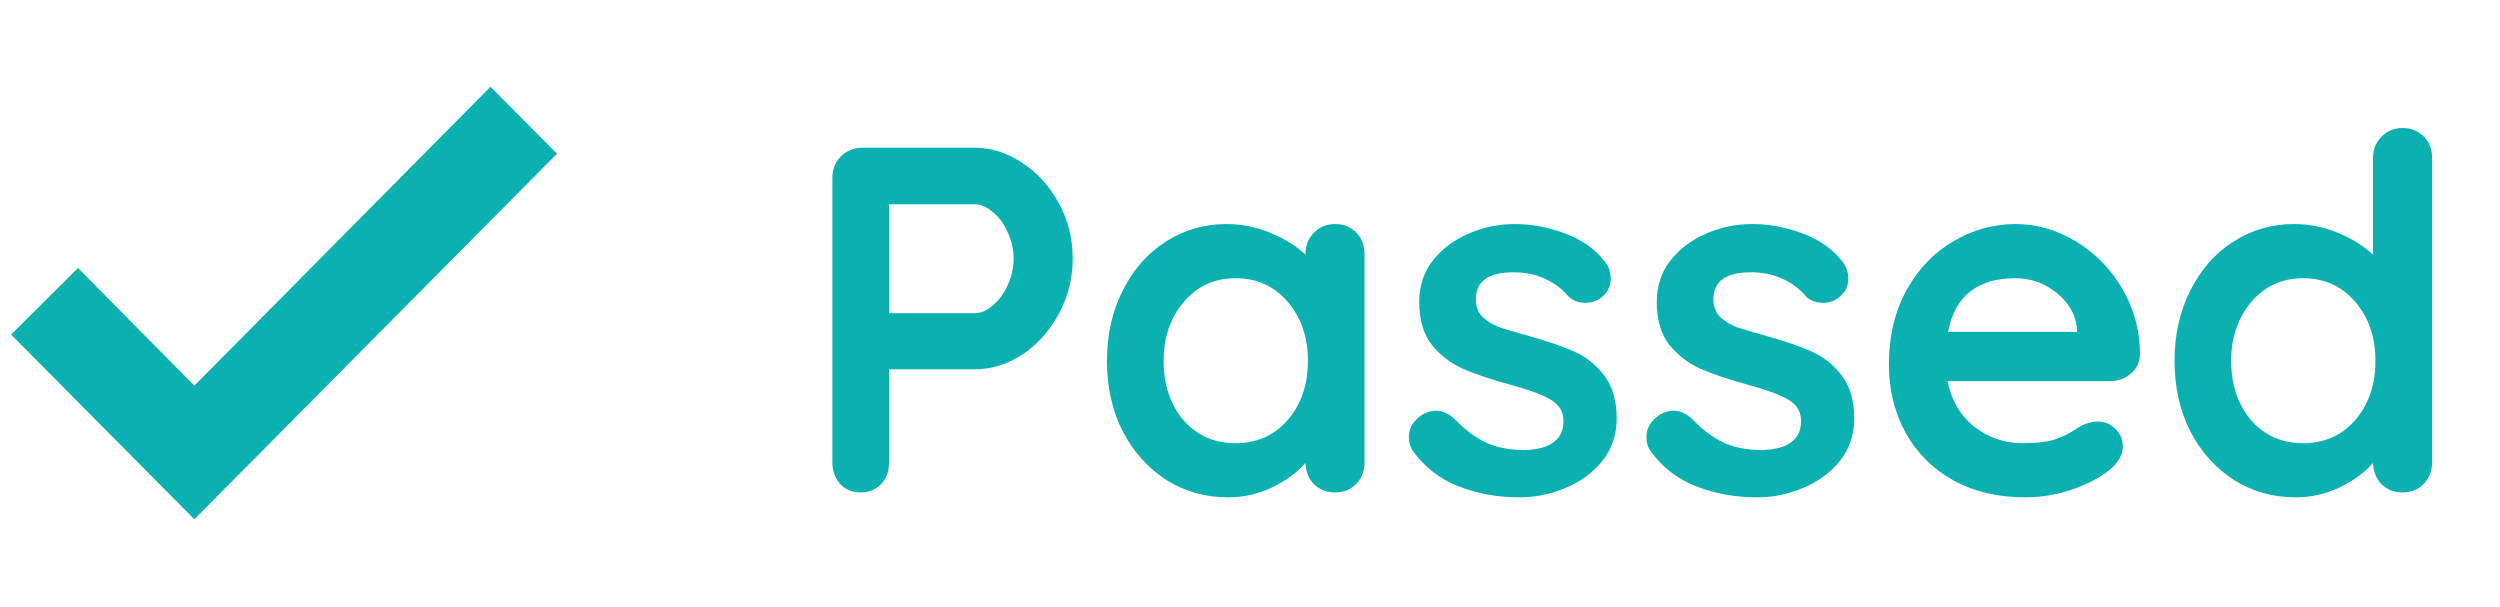
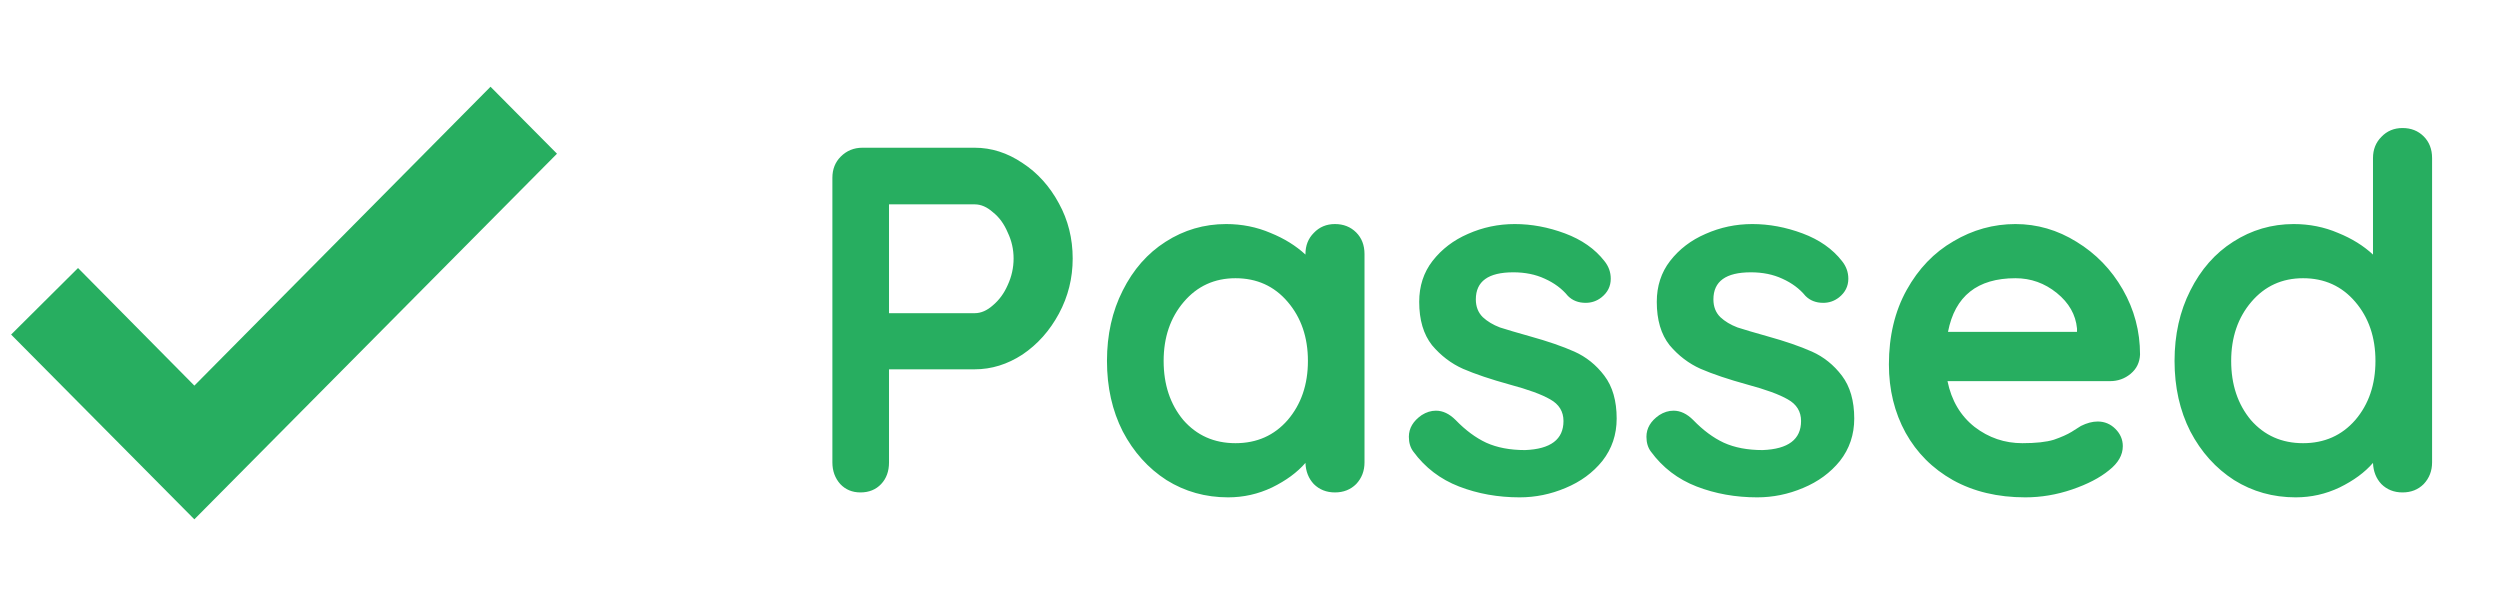
<svg xmlns="http://www.w3.org/2000/svg" width="66" height="16" viewBox="0 0 66 16" fill="none">
-   <path d="M12.95 3L5.131 10.891L2.057 7.784L1 8.835L5.131 13L14 4.058L12.95 3Z" fill="#0BB0B1" stroke="#0BB0B1" />
-   <path d="M25.732 3.9C26.174 3.9 26.594 4.034 26.993 4.303C27.392 4.563 27.712 4.918 27.955 5.369C28.198 5.811 28.319 6.296 28.319 6.825C28.319 7.345 28.198 7.83 27.955 8.281C27.712 8.732 27.392 9.091 26.993 9.36C26.594 9.62 26.174 9.75 25.732 9.75H23.47V12.207C23.47 12.441 23.401 12.632 23.262 12.779C23.123 12.926 22.941 13 22.716 13C22.499 13 22.322 12.926 22.183 12.779C22.044 12.623 21.975 12.432 21.975 12.207V4.693C21.975 4.468 22.049 4.281 22.196 4.134C22.352 3.978 22.543 3.9 22.768 3.9H25.732ZM25.732 8.268C25.897 8.268 26.057 8.199 26.213 8.06C26.378 7.921 26.508 7.744 26.603 7.527C26.707 7.302 26.759 7.068 26.759 6.825C26.759 6.582 26.707 6.353 26.603 6.136C26.508 5.911 26.378 5.733 26.213 5.603C26.057 5.464 25.897 5.395 25.732 5.395H23.47V8.268H25.732ZM35.243 5.915C35.469 5.915 35.655 5.989 35.803 6.136C35.95 6.283 36.023 6.474 36.023 6.708V12.207C36.023 12.432 35.95 12.623 35.803 12.779C35.655 12.926 35.469 13 35.243 13C35.018 13 34.832 12.926 34.684 12.779C34.546 12.632 34.472 12.445 34.464 12.22C34.247 12.471 33.952 12.688 33.58 12.87C33.215 13.043 32.83 13.13 32.422 13.13C31.825 13.13 31.283 12.978 30.797 12.675C30.312 12.363 29.927 11.934 29.64 11.388C29.363 10.842 29.224 10.222 29.224 9.529C29.224 8.836 29.363 8.216 29.64 7.67C29.918 7.115 30.295 6.686 30.771 6.383C31.257 6.071 31.79 5.915 32.37 5.915C32.786 5.915 33.176 5.993 33.541 6.149C33.904 6.296 34.212 6.487 34.464 6.721V6.708C34.464 6.483 34.537 6.296 34.684 6.149C34.832 5.993 35.018 5.915 35.243 5.915ZM32.617 11.7C33.181 11.7 33.64 11.496 33.995 11.089C34.351 10.673 34.529 10.153 34.529 9.529C34.529 8.905 34.351 8.385 33.995 7.969C33.64 7.553 33.181 7.345 32.617 7.345C32.063 7.345 31.608 7.553 31.253 7.969C30.897 8.385 30.72 8.905 30.72 9.529C30.72 10.153 30.893 10.673 31.239 11.089C31.595 11.496 32.054 11.7 32.617 11.7ZM37.311 11.921C37.233 11.817 37.194 11.687 37.194 11.531C37.194 11.306 37.307 11.115 37.532 10.959C37.654 10.881 37.779 10.842 37.909 10.842C38.091 10.842 38.264 10.924 38.429 11.089C38.689 11.358 38.958 11.557 39.235 11.687C39.521 11.817 39.864 11.882 40.262 11.882C40.938 11.856 41.276 11.6 41.276 11.115C41.276 10.864 41.159 10.673 40.925 10.543C40.7 10.413 40.344 10.283 39.859 10.153C39.356 10.014 38.945 9.876 38.624 9.737C38.312 9.598 38.039 9.39 37.805 9.113C37.58 8.827 37.467 8.446 37.467 7.969C37.467 7.553 37.584 7.193 37.818 6.89C38.061 6.578 38.373 6.34 38.754 6.175C39.144 6.002 39.556 5.915 39.989 5.915C40.431 5.915 40.873 5.997 41.315 6.162C41.757 6.327 42.104 6.569 42.355 6.89C42.468 7.029 42.524 7.185 42.524 7.358C42.524 7.557 42.442 7.722 42.277 7.852C42.156 7.947 42.017 7.995 41.861 7.995C41.67 7.995 41.514 7.934 41.393 7.813C41.237 7.622 41.033 7.471 40.782 7.358C40.539 7.245 40.262 7.189 39.95 7.189C39.291 7.189 38.962 7.427 38.962 7.904C38.962 8.095 39.023 8.251 39.144 8.372C39.266 8.485 39.417 8.576 39.599 8.645C39.79 8.706 40.054 8.784 40.392 8.879C40.86 9.009 41.25 9.143 41.562 9.282C41.874 9.421 42.139 9.633 42.355 9.919C42.572 10.205 42.68 10.582 42.68 11.05C42.68 11.475 42.554 11.847 42.303 12.168C42.052 12.48 41.727 12.718 41.328 12.883C40.938 13.048 40.535 13.13 40.119 13.13C39.547 13.13 39.014 13.035 38.52 12.844C38.026 12.653 37.623 12.346 37.311 11.921ZM43.583 11.921C43.505 11.817 43.466 11.687 43.466 11.531C43.466 11.306 43.578 11.115 43.804 10.959C43.925 10.881 44.051 10.842 44.181 10.842C44.363 10.842 44.536 10.924 44.701 11.089C44.961 11.358 45.229 11.557 45.507 11.687C45.793 11.817 46.135 11.882 46.534 11.882C47.21 11.856 47.548 11.6 47.548 11.115C47.548 10.864 47.431 10.673 47.197 10.543C46.971 10.413 46.616 10.283 46.131 10.153C45.628 10.014 45.216 9.876 44.896 9.737C44.584 9.598 44.311 9.39 44.077 9.113C43.851 8.827 43.739 8.446 43.739 7.969C43.739 7.553 43.856 7.193 44.09 6.89C44.332 6.578 44.644 6.34 45.026 6.175C45.416 6.002 45.827 5.915 46.261 5.915C46.703 5.915 47.145 5.997 47.587 6.162C48.029 6.327 48.375 6.569 48.627 6.89C48.739 7.029 48.796 7.185 48.796 7.358C48.796 7.557 48.713 7.722 48.549 7.852C48.427 7.947 48.289 7.995 48.133 7.995C47.942 7.995 47.786 7.934 47.665 7.813C47.509 7.622 47.305 7.471 47.054 7.358C46.811 7.245 46.534 7.189 46.222 7.189C45.563 7.189 45.234 7.427 45.234 7.904C45.234 8.095 45.294 8.251 45.416 8.372C45.537 8.485 45.689 8.576 45.871 8.645C46.061 8.706 46.326 8.784 46.664 8.879C47.132 9.009 47.522 9.143 47.834 9.282C48.146 9.421 48.41 9.633 48.627 9.919C48.843 10.205 48.952 10.582 48.952 11.05C48.952 11.475 48.826 11.847 48.575 12.168C48.323 12.48 47.998 12.718 47.6 12.883C47.21 13.048 46.807 13.13 46.391 13.13C45.819 13.13 45.286 13.035 44.792 12.844C44.298 12.653 43.895 12.346 43.583 11.921ZM56.497 9.36C56.488 9.568 56.406 9.737 56.25 9.867C56.094 9.997 55.912 10.062 55.704 10.062H51.414C51.518 10.573 51.756 10.976 52.129 11.271C52.502 11.557 52.922 11.7 53.39 11.7C53.745 11.7 54.023 11.67 54.222 11.609C54.421 11.54 54.577 11.47 54.69 11.401C54.811 11.323 54.894 11.271 54.937 11.245C55.093 11.167 55.24 11.128 55.379 11.128C55.561 11.128 55.717 11.193 55.847 11.323C55.977 11.453 56.042 11.605 56.042 11.778C56.042 12.012 55.921 12.224 55.678 12.415C55.435 12.614 55.11 12.783 54.703 12.922C54.296 13.061 53.884 13.13 53.468 13.13C52.74 13.13 52.103 12.978 51.557 12.675C51.02 12.372 50.604 11.956 50.309 11.427C50.014 10.89 49.867 10.287 49.867 9.62C49.867 8.875 50.023 8.22 50.335 7.657C50.647 7.094 51.059 6.665 51.57 6.37C52.081 6.067 52.627 5.915 53.208 5.915C53.78 5.915 54.317 6.071 54.82 6.383C55.331 6.695 55.739 7.115 56.042 7.644C56.345 8.173 56.497 8.745 56.497 9.36ZM53.208 7.345C52.203 7.345 51.609 7.817 51.427 8.762H54.833V8.671C54.798 8.307 54.621 7.995 54.3 7.735C53.979 7.475 53.615 7.345 53.208 7.345ZM63.427 3.38C63.653 3.38 63.839 3.454 63.986 3.601C64.133 3.748 64.207 3.939 64.207 4.173V12.207C64.207 12.432 64.133 12.623 63.986 12.779C63.839 12.926 63.653 13 63.427 13C63.202 13 63.016 12.926 62.868 12.779C62.73 12.632 62.656 12.445 62.647 12.22C62.431 12.471 62.136 12.688 61.763 12.87C61.399 13.043 61.014 13.13 60.606 13.13C60.008 13.13 59.467 12.978 58.981 12.675C58.496 12.363 58.11 11.934 57.824 11.388C57.547 10.842 57.408 10.222 57.408 9.529C57.408 8.836 57.547 8.216 57.824 7.67C58.102 7.115 58.478 6.686 58.955 6.383C59.441 6.071 59.974 5.915 60.554 5.915C60.97 5.915 61.36 5.993 61.724 6.149C62.088 6.296 62.396 6.487 62.647 6.721V4.173C62.647 3.948 62.721 3.761 62.868 3.614C63.016 3.458 63.202 3.38 63.427 3.38ZM60.801 11.7C61.364 11.7 61.824 11.496 62.179 11.089C62.535 10.673 62.712 10.153 62.712 9.529C62.712 8.905 62.535 8.385 62.179 7.969C61.824 7.553 61.364 7.345 60.801 7.345C60.246 7.345 59.791 7.553 59.436 7.969C59.081 8.385 58.903 8.905 58.903 9.529C58.903 10.153 59.077 10.673 59.423 11.089C59.779 11.496 60.238 11.7 60.801 11.7Z" fill="#0BB0B1" />
+   <path d="M12.95 3L5.131 10.891L2.057 7.784L1 8.835L5.131 13L14 4.058L12.95 3Z" fill="#27AE60" stroke="#27AE60" />
+   <path d="M25.732 3.9C26.174 3.9 26.594 4.034 26.993 4.303C27.392 4.563 27.712 4.918 27.955 5.369C28.198 5.811 28.319 6.296 28.319 6.825C28.319 7.345 28.198 7.83 27.955 8.281C27.712 8.732 27.392 9.091 26.993 9.36C26.594 9.62 26.174 9.75 25.732 9.75H23.47V12.207C23.47 12.441 23.401 12.632 23.262 12.779C23.123 12.926 22.941 13 22.716 13C22.499 13 22.322 12.926 22.183 12.779C22.044 12.623 21.975 12.432 21.975 12.207V4.693C21.975 4.468 22.049 4.281 22.196 4.134C22.352 3.978 22.543 3.9 22.768 3.9H25.732ZM25.732 8.268C25.897 8.268 26.057 8.199 26.213 8.06C26.378 7.921 26.508 7.744 26.603 7.527C26.707 7.302 26.759 7.068 26.759 6.825C26.759 6.582 26.707 6.353 26.603 6.136C26.508 5.911 26.378 5.733 26.213 5.603C26.057 5.464 25.897 5.395 25.732 5.395H23.47V8.268H25.732ZM35.243 5.915C35.469 5.915 35.655 5.989 35.803 6.136C35.95 6.283 36.023 6.474 36.023 6.708V12.207C36.023 12.432 35.95 12.623 35.803 12.779C35.655 12.926 35.469 13 35.243 13C35.018 13 34.832 12.926 34.684 12.779C34.546 12.632 34.472 12.445 34.464 12.22C34.247 12.471 33.952 12.688 33.58 12.87C33.215 13.043 32.83 13.13 32.422 13.13C31.825 13.13 31.283 12.978 30.797 12.675C30.312 12.363 29.927 11.934 29.64 11.388C29.363 10.842 29.224 10.222 29.224 9.529C29.224 8.836 29.363 8.216 29.64 7.67C29.918 7.115 30.295 6.686 30.771 6.383C31.257 6.071 31.79 5.915 32.37 5.915C32.786 5.915 33.176 5.993 33.541 6.149C33.904 6.296 34.212 6.487 34.464 6.721V6.708C34.464 6.483 34.537 6.296 34.684 6.149C34.832 5.993 35.018 5.915 35.243 5.915ZM32.617 11.7C33.181 11.7 33.64 11.496 33.995 11.089C34.351 10.673 34.529 10.153 34.529 9.529C34.529 8.905 34.351 8.385 33.995 7.969C33.64 7.553 33.181 7.345 32.617 7.345C32.063 7.345 31.608 7.553 31.253 7.969C30.897 8.385 30.72 8.905 30.72 9.529C30.72 10.153 30.893 10.673 31.239 11.089C31.595 11.496 32.054 11.7 32.617 11.7ZM37.311 11.921C37.233 11.817 37.194 11.687 37.194 11.531C37.194 11.306 37.307 11.115 37.532 10.959C37.654 10.881 37.779 10.842 37.909 10.842C38.091 10.842 38.264 10.924 38.429 11.089C38.689 11.358 38.958 11.557 39.235 11.687C39.521 11.817 39.864 11.882 40.262 11.882C40.938 11.856 41.276 11.6 41.276 11.115C41.276 10.864 41.159 10.673 40.925 10.543C40.7 10.413 40.344 10.283 39.859 10.153C39.356 10.014 38.945 9.876 38.624 9.737C38.312 9.598 38.039 9.39 37.805 9.113C37.58 8.827 37.467 8.446 37.467 7.969C37.467 7.553 37.584 7.193 37.818 6.89C38.061 6.578 38.373 6.34 38.754 6.175C39.144 6.002 39.556 5.915 39.989 5.915C40.431 5.915 40.873 5.997 41.315 6.162C41.757 6.327 42.104 6.569 42.355 6.89C42.468 7.029 42.524 7.185 42.524 7.358C42.524 7.557 42.442 7.722 42.277 7.852C42.156 7.947 42.017 7.995 41.861 7.995C41.67 7.995 41.514 7.934 41.393 7.813C41.237 7.622 41.033 7.471 40.782 7.358C40.539 7.245 40.262 7.189 39.95 7.189C39.291 7.189 38.962 7.427 38.962 7.904C38.962 8.095 39.023 8.251 39.144 8.372C39.266 8.485 39.417 8.576 39.599 8.645C39.79 8.706 40.054 8.784 40.392 8.879C40.86 9.009 41.25 9.143 41.562 9.282C41.874 9.421 42.139 9.633 42.355 9.919C42.572 10.205 42.68 10.582 42.68 11.05C42.68 11.475 42.554 11.847 42.303 12.168C42.052 12.48 41.727 12.718 41.328 12.883C40.938 13.048 40.535 13.13 40.119 13.13C39.547 13.13 39.014 13.035 38.52 12.844C38.026 12.653 37.623 12.346 37.311 11.921ZM43.583 11.921C43.505 11.817 43.466 11.687 43.466 11.531C43.466 11.306 43.578 11.115 43.804 10.959C43.925 10.881 44.051 10.842 44.181 10.842C44.363 10.842 44.536 10.924 44.701 11.089C44.961 11.358 45.229 11.557 45.507 11.687C45.793 11.817 46.135 11.882 46.534 11.882C47.21 11.856 47.548 11.6 47.548 11.115C47.548 10.864 47.431 10.673 47.197 10.543C46.971 10.413 46.616 10.283 46.131 10.153C45.628 10.014 45.216 9.876 44.896 9.737C44.584 9.598 44.311 9.39 44.077 9.113C43.851 8.827 43.739 8.446 43.739 7.969C43.739 7.553 43.856 7.193 44.09 6.89C44.332 6.578 44.644 6.34 45.026 6.175C45.416 6.002 45.827 5.915 46.261 5.915C46.703 5.915 47.145 5.997 47.587 6.162C48.029 6.327 48.375 6.569 48.627 6.89C48.739 7.029 48.796 7.185 48.796 7.358C48.796 7.557 48.713 7.722 48.549 7.852C48.427 7.947 48.289 7.995 48.133 7.995C47.942 7.995 47.786 7.934 47.665 7.813C47.509 7.622 47.305 7.471 47.054 7.358C46.811 7.245 46.534 7.189 46.222 7.189C45.563 7.189 45.234 7.427 45.234 7.904C45.234 8.095 45.294 8.251 45.416 8.372C45.537 8.485 45.689 8.576 45.871 8.645C46.061 8.706 46.326 8.784 46.664 8.879C47.132 9.009 47.522 9.143 47.834 9.282C48.146 9.421 48.41 9.633 48.627 9.919C48.843 10.205 48.952 10.582 48.952 11.05C48.952 11.475 48.826 11.847 48.575 12.168C48.323 12.48 47.998 12.718 47.6 12.883C47.21 13.048 46.807 13.13 46.391 13.13C45.819 13.13 45.286 13.035 44.792 12.844C44.298 12.653 43.895 12.346 43.583 11.921ZM56.497 9.36C56.488 9.568 56.406 9.737 56.25 9.867C56.094 9.997 55.912 10.062 55.704 10.062H51.414C51.518 10.573 51.756 10.976 52.129 11.271C52.502 11.557 52.922 11.7 53.39 11.7C53.745 11.7 54.023 11.67 54.222 11.609C54.421 11.54 54.577 11.47 54.69 11.401C54.811 11.323 54.894 11.271 54.937 11.245C55.093 11.167 55.24 11.128 55.379 11.128C55.561 11.128 55.717 11.193 55.847 11.323C55.977 11.453 56.042 11.605 56.042 11.778C56.042 12.012 55.921 12.224 55.678 12.415C55.435 12.614 55.11 12.783 54.703 12.922C54.296 13.061 53.884 13.13 53.468 13.13C52.74 13.13 52.103 12.978 51.557 12.675C51.02 12.372 50.604 11.956 50.309 11.427C50.014 10.89 49.867 10.287 49.867 9.62C49.867 8.875 50.023 8.22 50.335 7.657C50.647 7.094 51.059 6.665 51.57 6.37C52.081 6.067 52.627 5.915 53.208 5.915C53.78 5.915 54.317 6.071 54.82 6.383C55.331 6.695 55.739 7.115 56.042 7.644C56.345 8.173 56.497 8.745 56.497 9.36ZM53.208 7.345C52.203 7.345 51.609 7.817 51.427 8.762H54.833V8.671C54.798 8.307 54.621 7.995 54.3 7.735C53.979 7.475 53.615 7.345 53.208 7.345ZM63.427 3.38C63.653 3.38 63.839 3.454 63.986 3.601C64.133 3.748 64.207 3.939 64.207 4.173V12.207C64.207 12.432 64.133 12.623 63.986 12.779C63.839 12.926 63.653 13 63.427 13C63.202 13 63.016 12.926 62.868 12.779C62.73 12.632 62.656 12.445 62.647 12.22C62.431 12.471 62.136 12.688 61.763 12.87C61.399 13.043 61.014 13.13 60.606 13.13C60.008 13.13 59.467 12.978 58.981 12.675C58.496 12.363 58.11 11.934 57.824 11.388C57.547 10.842 57.408 10.222 57.408 9.529C57.408 8.836 57.547 8.216 57.824 7.67C58.102 7.115 58.478 6.686 58.955 6.383C59.441 6.071 59.974 5.915 60.554 5.915C60.97 5.915 61.36 5.993 61.724 6.149C62.088 6.296 62.396 6.487 62.647 6.721V4.173C62.647 3.948 62.721 3.761 62.868 3.614C63.016 3.458 63.202 3.38 63.427 3.38ZM60.801 11.7C61.364 11.7 61.824 11.496 62.179 11.089C62.535 10.673 62.712 10.153 62.712 9.529C62.712 8.905 62.535 8.385 62.179 7.969C61.824 7.553 61.364 7.345 60.801 7.345C60.246 7.345 59.791 7.553 59.436 7.969C59.081 8.385 58.903 8.905 58.903 9.529C58.903 10.153 59.077 10.673 59.423 11.089C59.779 11.496 60.238 11.7 60.801 11.7Z" fill="#27AE60" />
</svg>
